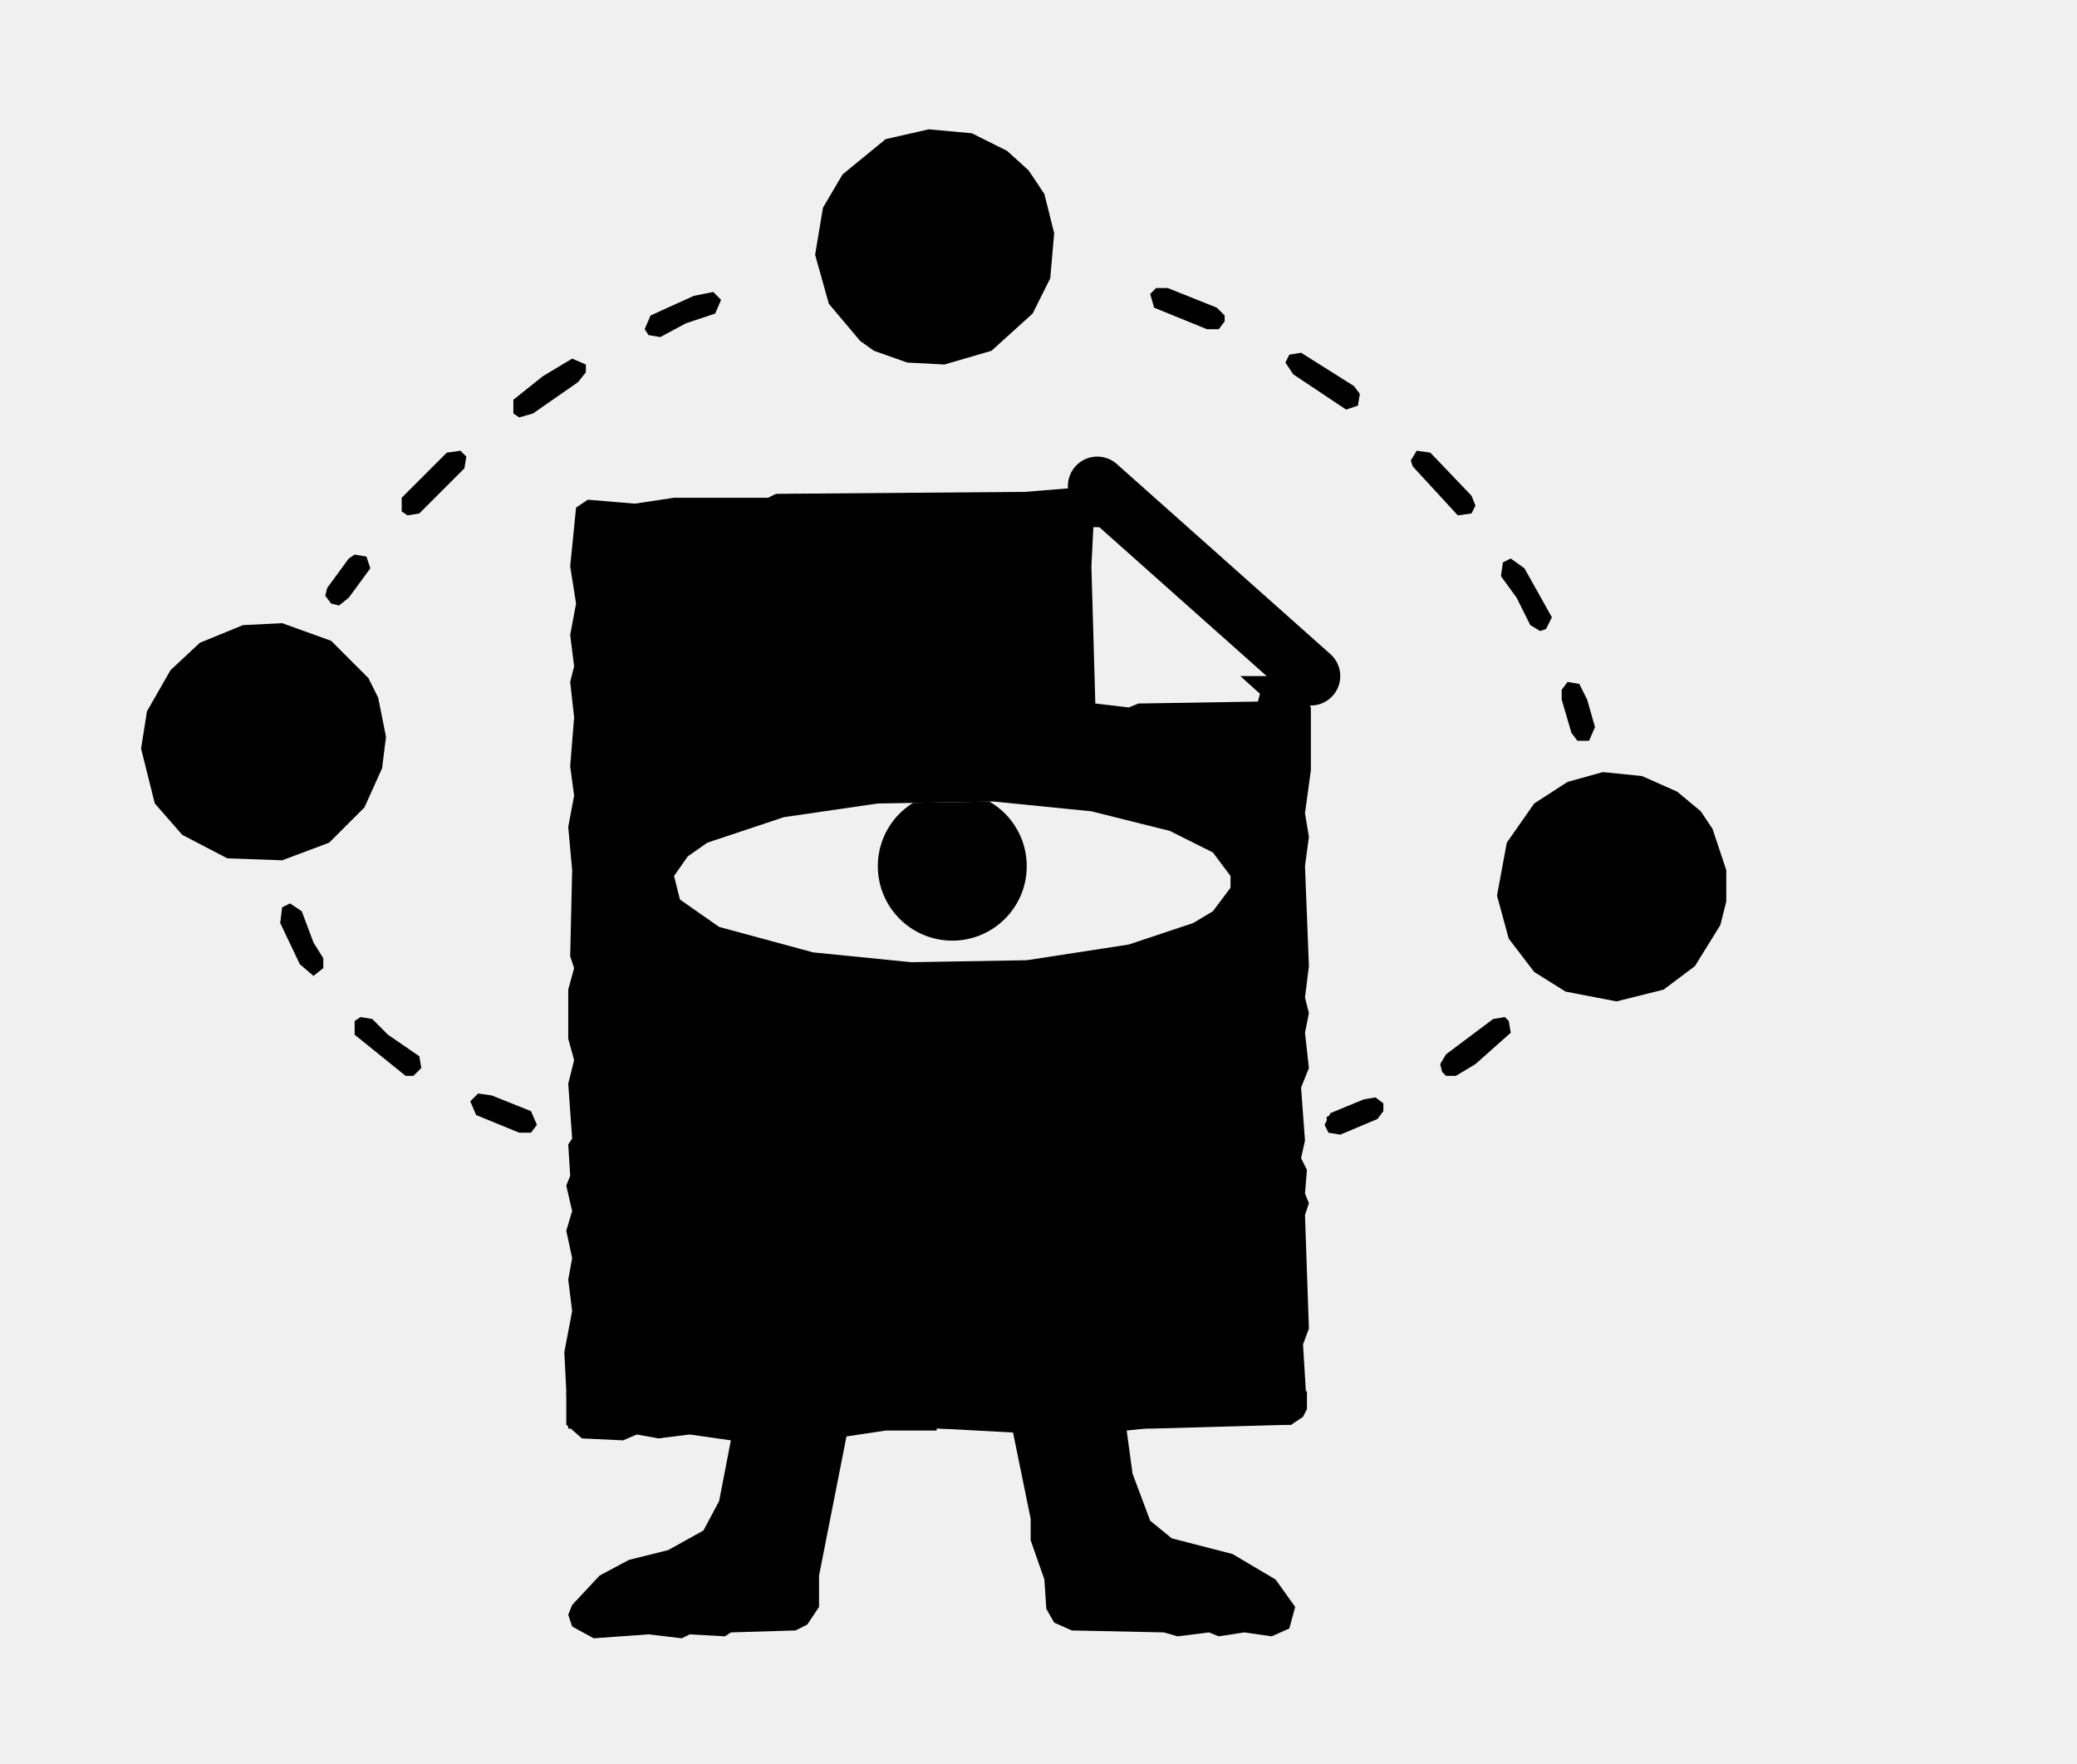
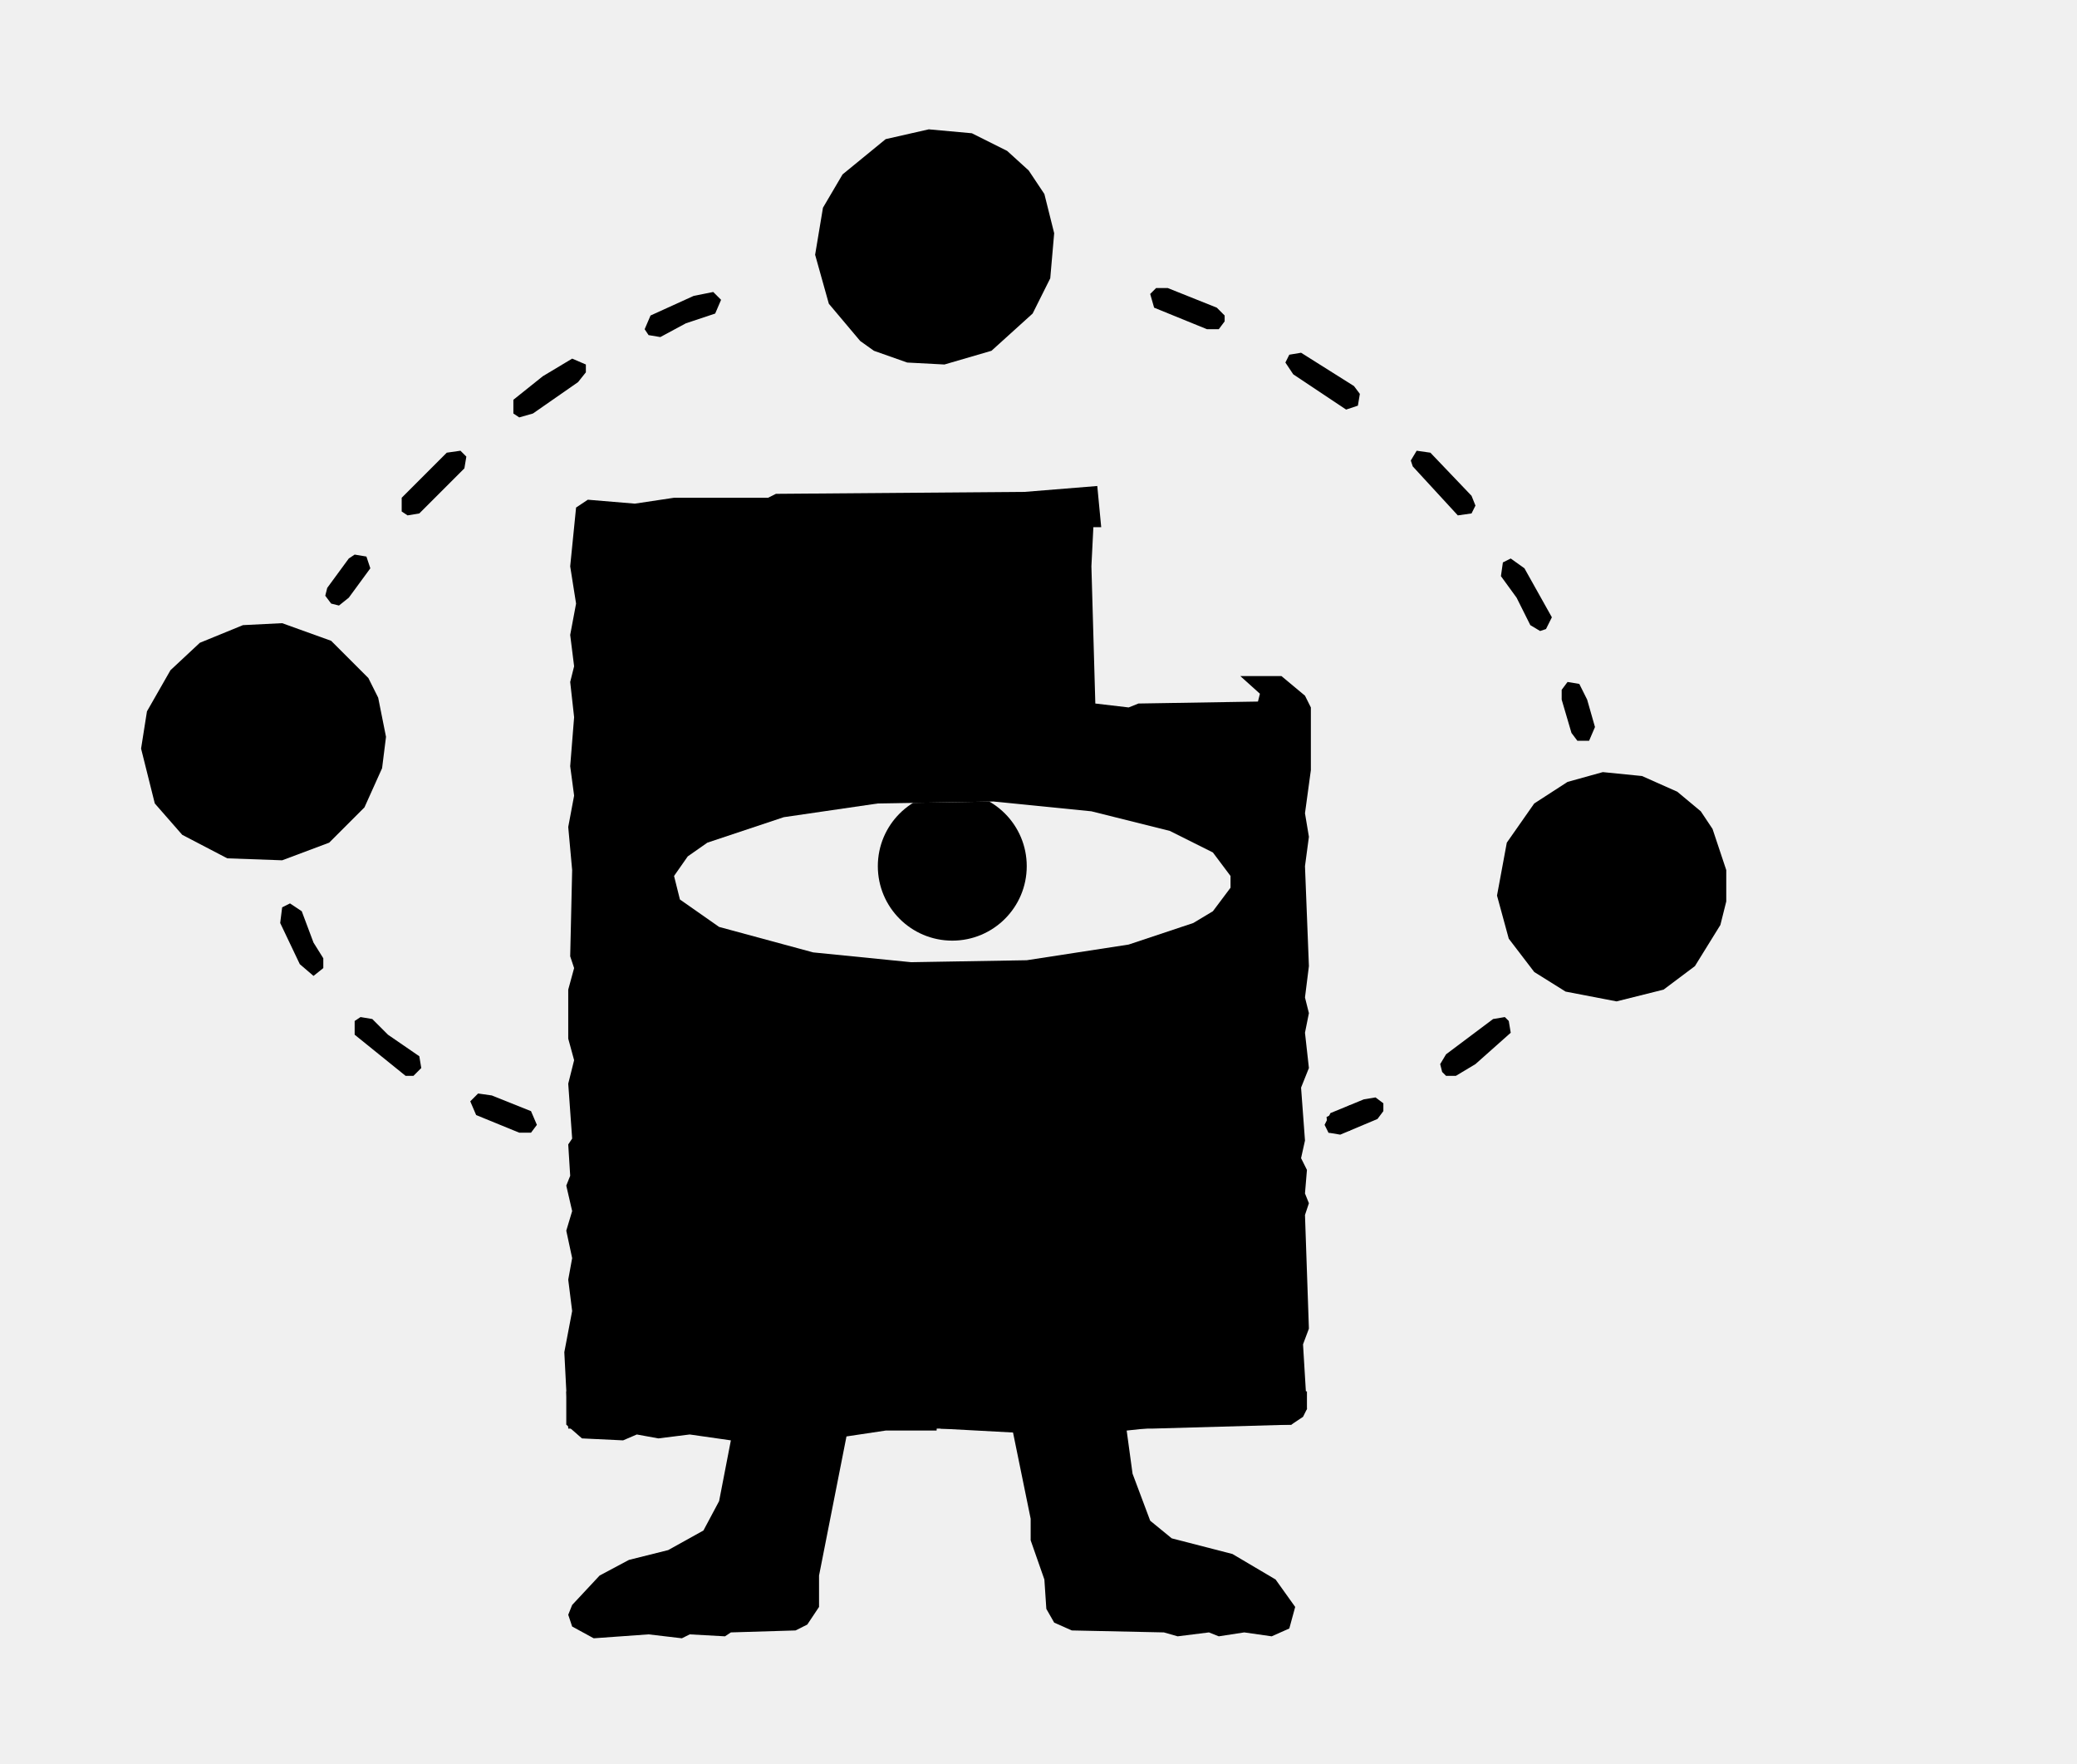
<svg xmlns="http://www.w3.org/2000/svg" viewBox="150 180 1060 900">
  <style>.ink{fill:currentColor}.line{stroke:currentColor;stroke-width:28;stroke-linecap:round;stroke-linejoin:round;fill:none}.i-lid{transform-box:fill-box;transform-origin:50% 0;transform:scaleY(0)}</style>
  <defs>
    <clipPath id="pm-stakeholders-eye">
      <path d="M 494 627 L 497 639 L 517 653 L 565 666 L 615 671 L 674 670 L 726 662 L 759 651 L 769 645 L 778 633 L 778 627 L 769 615 L 747 604 L 707 594 L 657 589 L 598 590 L 550 597 L 511 610 L 501 617 Z" />
    </clipPath>
    <mask id="pm-stakeholders-hole" maskUnits="userSpaceOnUse" x="0" y="0" width="1254" height="1254">
      <rect width="1254" height="1254" fill="#fff" />
      <path d="M 494 627 L 497 639 L 517 653 L 565 666 L 615 671 L 674 670 L 726 662 L 759 651 L 769 645 L 778 633 L 778 627 L 769 615 L 747 604 L 707 594 L 657 589 L 598 590 L 550 597 L 511 610 L 501 617 Z" fill="#000" />
    </mask>
  </defs>
  <g class="i-figure" mask="url(#pm-stakeholders-hole)">
    <path class="ink i-body" fill-rule="evenodd" d="M 839 744 L 827 750 L 828 758 L 839 757 Z  M 710 428 L 673 431 L 546 432 L 542 434 L 494 434 L 474 437 L 450 435 L 444 439 L 441 469 L 444 488 L 441 504 L 443 520 L 441 528 L 443 546 L 441 571 L 443 586 L 440 602 L 442 624 L 441 668 L 443 674 L 440 685 L 440 710 L 443 721 L 440 733 L 442 761 L 440 764 L 441 780 L 439 785 L 442 798 L 439 808 L 442 822 L 440 833 L 442 849 L 438 870 L 440 909 L 738 909 L 809 907 L 815 903 L 817 899 L 815 866 L 818 858 L 816 800 L 818 794 L 816 789 L 817 777 L 814 771 L 816 762 L 814 735 L 818 725 L 816 707 L 818 697 L 816 689 L 818 673 L 816 622 L 818 607 L 816 595 L 819 573 L 819 541 L 816 535 L 804 525 L 783 525 L 793 534 L 792 538 L 731 539 L 726 541 L 709 539 L 707 469 L 708 449 L 712 449 Z " />
-     <path class="i-fold" fill="none" stroke="currentColor" stroke-width="30" stroke-linecap="round" d="M 710 428 L 819 525" />
  </g>
  <g clip-path="url(#pm-stakeholders-eye)">
    <circle class="ink i-pupil" cx="636" cy="622" r="38" />
  </g>
  <path class="ink i-lid" stroke="currentColor" stroke-width="10" stroke-linejoin="round" d="M 494 627 L 497 639 L 517 653 L 565 666 L 615 671 L 674 670 L 726 662 L 759 651 L 769 645 L 778 633 L 778 627 L 769 615 L 747 604 L 707 594 L 657 589 L 598 590 L 550 597 L 511 610 L 501 617 Z" />
  <path class="ink i-leg-left" d="M 442 1010 L 453 1016 L 481 1014 L 498 1016 L 502 1014 L 520 1015 L 523 1013 L 556 1012 L 562 1009 L 568 1000 L 568 984 L 582 913 L 602 910 L 628 910 L 629 890 L 439 890 L 439 907 L 447 914 L 468 915 L 475 912 L 486 914 L 502 912 L 523 915 L 517 946 L 509 961 L 491 971 L 471 976 L 456 984 L 442 999 L 440 1004 Z" />
  <path class="ink i-leg-right" d="M 630 890 L 630 909 L 667 911 L 676 955 L 676 966 L 683 986 L 684 1001 L 688 1008 L 697 1012 L 744 1013 L 751 1015 L 767 1013 L 772 1015 L 785 1013 L 799 1015 L 808 1011 L 811 1000 L 801 986 L 779 973 L 748 965 L 737 956 L 728 932 L 725 910 L 753 907 L 809 907 L 817 899 L 817 890 Z" />
  <path class="ink i-prop-orbit" d="M 856 743 L 852 740 L 846 741 L 829 748 L 826 754 L 828 758 L 834 759 L 853 751 L 856 747 Z M 390 742 L 393 749 L 415 758 L 421 758 L 424 754 L 421 747 L 401 739 L 394 738 Z M 920 701 L 918 699 L 912 700 L 888 718 L 885 723 L 886 727 L 888 729 L 893 729 L 903 723 L 921 707 Z M 331 701 L 331 708 L 357 729 L 361 729 L 365 725 L 364 719 L 348 708 L 340 700 L 334 699 Z M 298 641 L 294 643 L 293 651 L 303 672 L 310 678 L 315 674 L 315 669 L 310 661 L 304 645 Z M 950 528 L 947 532 L 947 537 L 952 554 L 955 558 L 961 558 L 964 551 L 960 537 L 956 529 Z M 917 467 L 916 474 L 924 485 L 931 499 L 936 502 L 939 501 L 942 495 L 928 470 L 921 465 Z M 337 464 L 331 463 L 328 465 L 317 480 L 316 484 L 319 488 L 323 489 L 328 485 L 339 470 Z M 873 410 L 870 415 L 871 418 L 894 443 L 901 442 L 903 438 L 901 433 L 880 411 Z M 388 413 L 385 410 L 378 411 L 355 434 L 355 441 L 358 443 L 364 442 L 387 419 Z M 449 366 L 442 363 L 427 372 L 412 384 L 412 391 L 415 393 L 422 391 L 445 375 L 449 370 Z M 808 361 L 806 365 L 810 371 L 837 389 L 843 387 L 844 381 L 841 377 L 814 360 Z M 518 333 L 514 329 L 504 331 L 482 341 L 479 348 L 481 351 L 487 352 L 500 345 L 515 340 Z M 737 330 L 739 337 L 766 348 L 772 348 L 775 344 L 775 341 L 771 337 L 746 327 L 740 327 Z" />
  <path class="ink i-prop-stakeholder-nodes" d="M 968 574 L 950 579 L 933 590 L 919 610 L 914 637 L 920 659 L 933 676 L 949 686 L 975 691 L 999 685 L 1015 673 L 1028 652 L 1031 640 L 1031 624 L 1024 603 L 1018 594 L 1006 584 L 988 576 Z M 294 498 L 274 499 L 252 508 L 237 522 L 225 543 L 222 562 L 229 590 L 243 606 L 266 618 L 294 619 L 318 610 L 336 592 L 345 572 L 347 556 L 343 536 L 338 526 L 319 507 Z M 624 246 L 602 251 L 580 269 L 570 286 L 566 310 L 573 335 L 589 354 L 596 359 L 613 365 L 632 366 L 656 359 L 677 340 L 686 322 L 688 299 L 683 279 L 675 267 L 664 257 L 646 248 Z" />
</svg>
